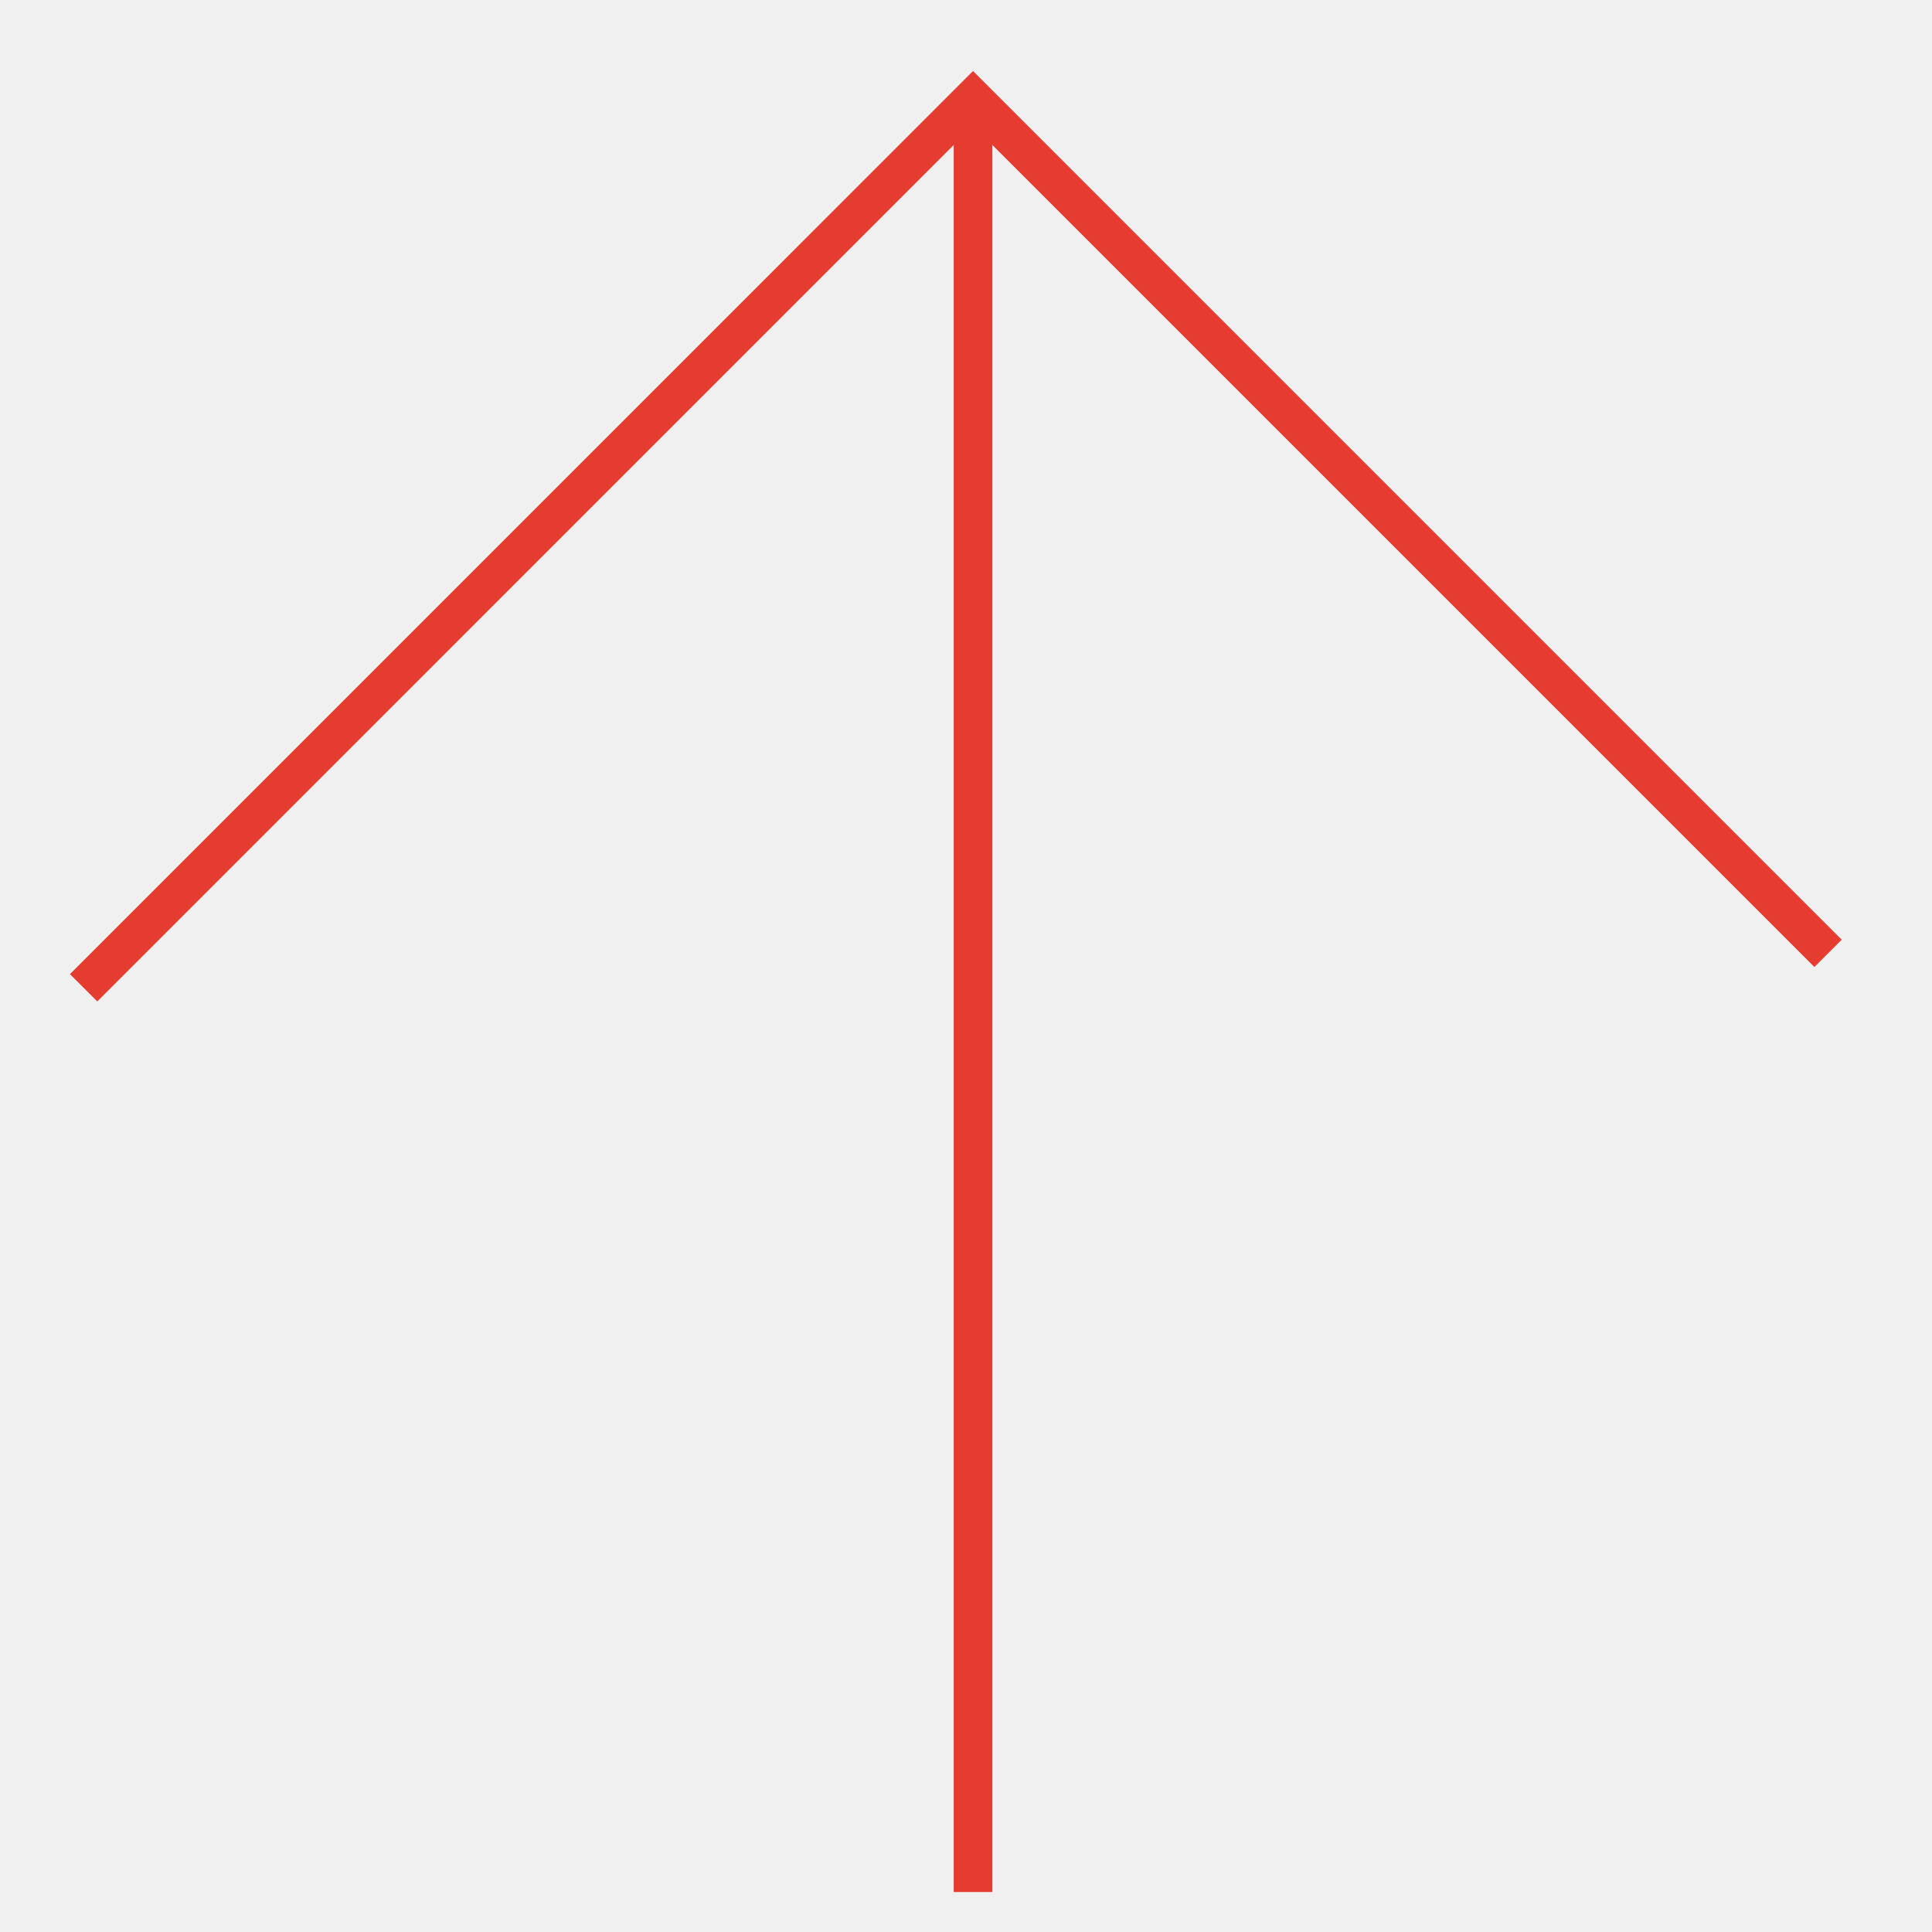
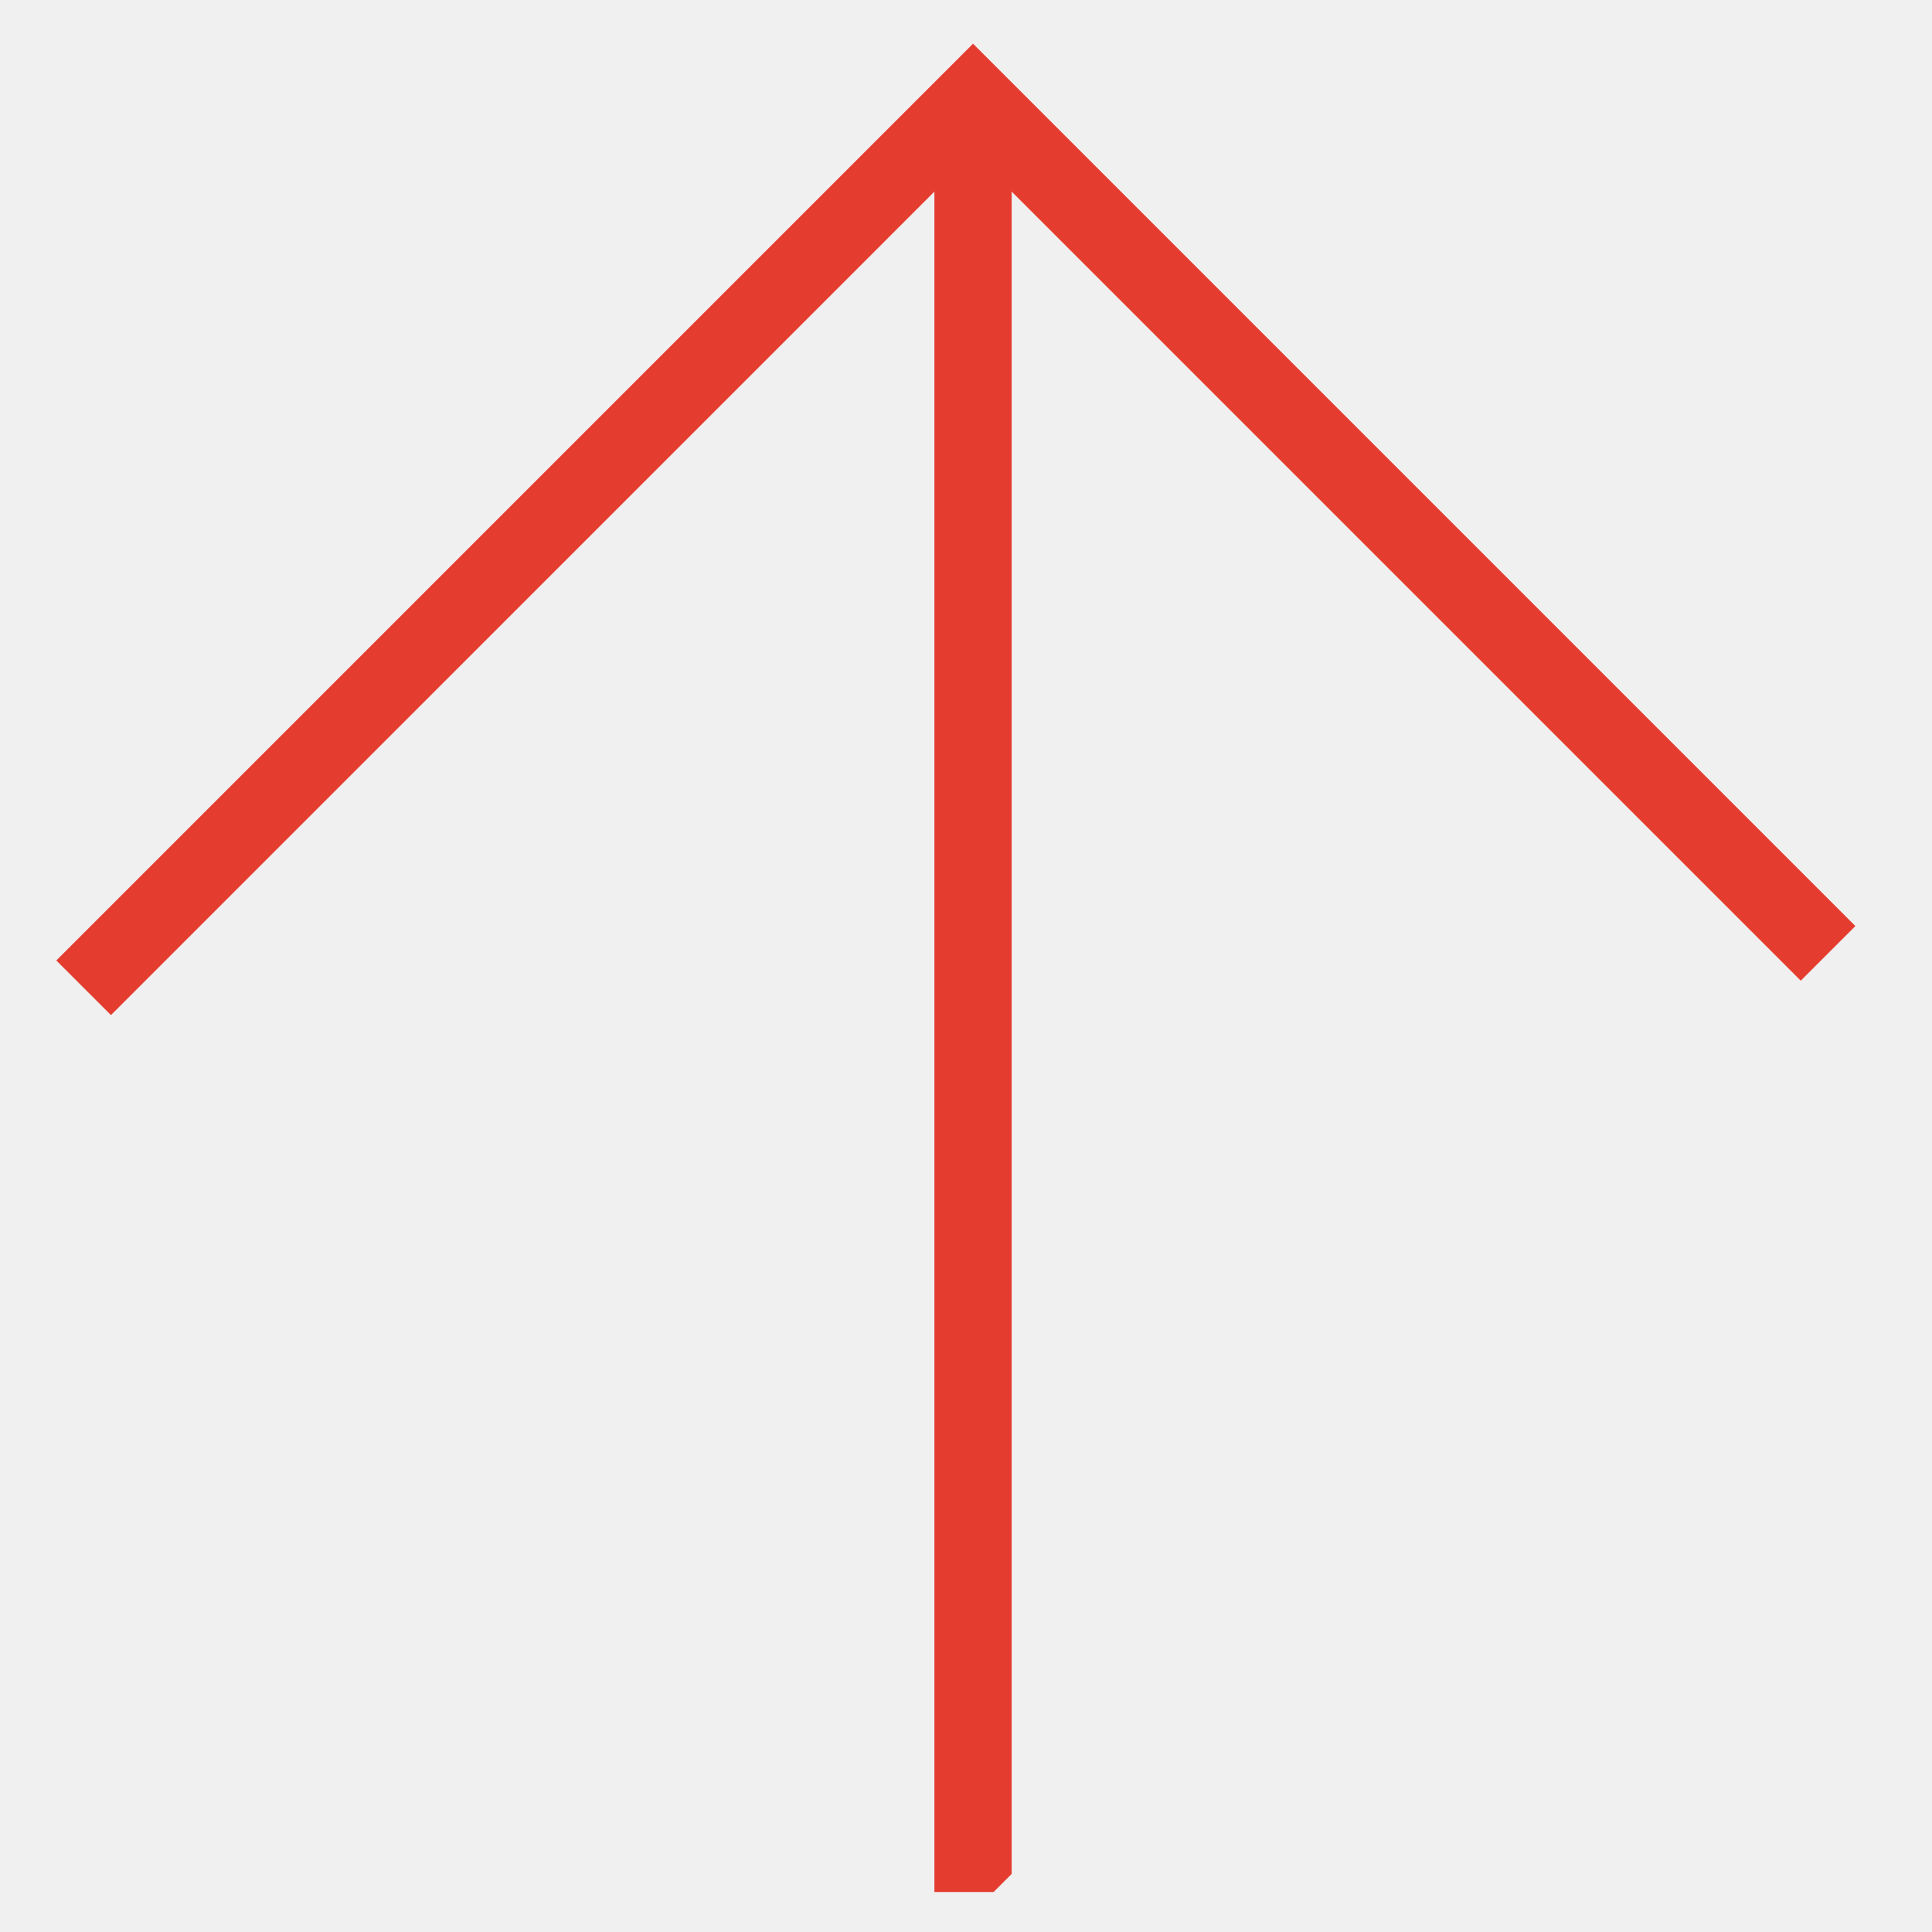
<svg xmlns="http://www.w3.org/2000/svg" width="50" height="50" viewBox="0 0 50 50" fill="none">
-   <g clip-path="url(#clip0_350_1648)">
-     <path d="M25.182 2.546L25.182 48.965" stroke="#E43D30" strokeWidth="2" stroke-miterlimit="10" />
-     <path d="M2.164 25.564L25.182 2.545L47.31 24.673" stroke="#E43D30" strokeWidth="2" stroke-miterlimit="10" />
+   <g clip-path="url(#clip0_1_160)">
+     <path d="M25.182 2.546L25.182 48.965" stroke="#E43D30" stroke-width="2" stroke-miterlimit="10" />
+     <path d="M2.164 25.564L25.182 2.545L47.31 24.673" stroke="#E43D30" stroke-width="2" stroke-miterlimit="10" />
  </g>
  <defs>
-     <clipPath id="clip0_350_1648">
+     <clipPath id="clip0_1_160">
      <rect width="35.612" height="35" fill="white" transform="translate(0 25.1816) rotate(-45)" />
    </clipPath>
  </defs>
</svg>
